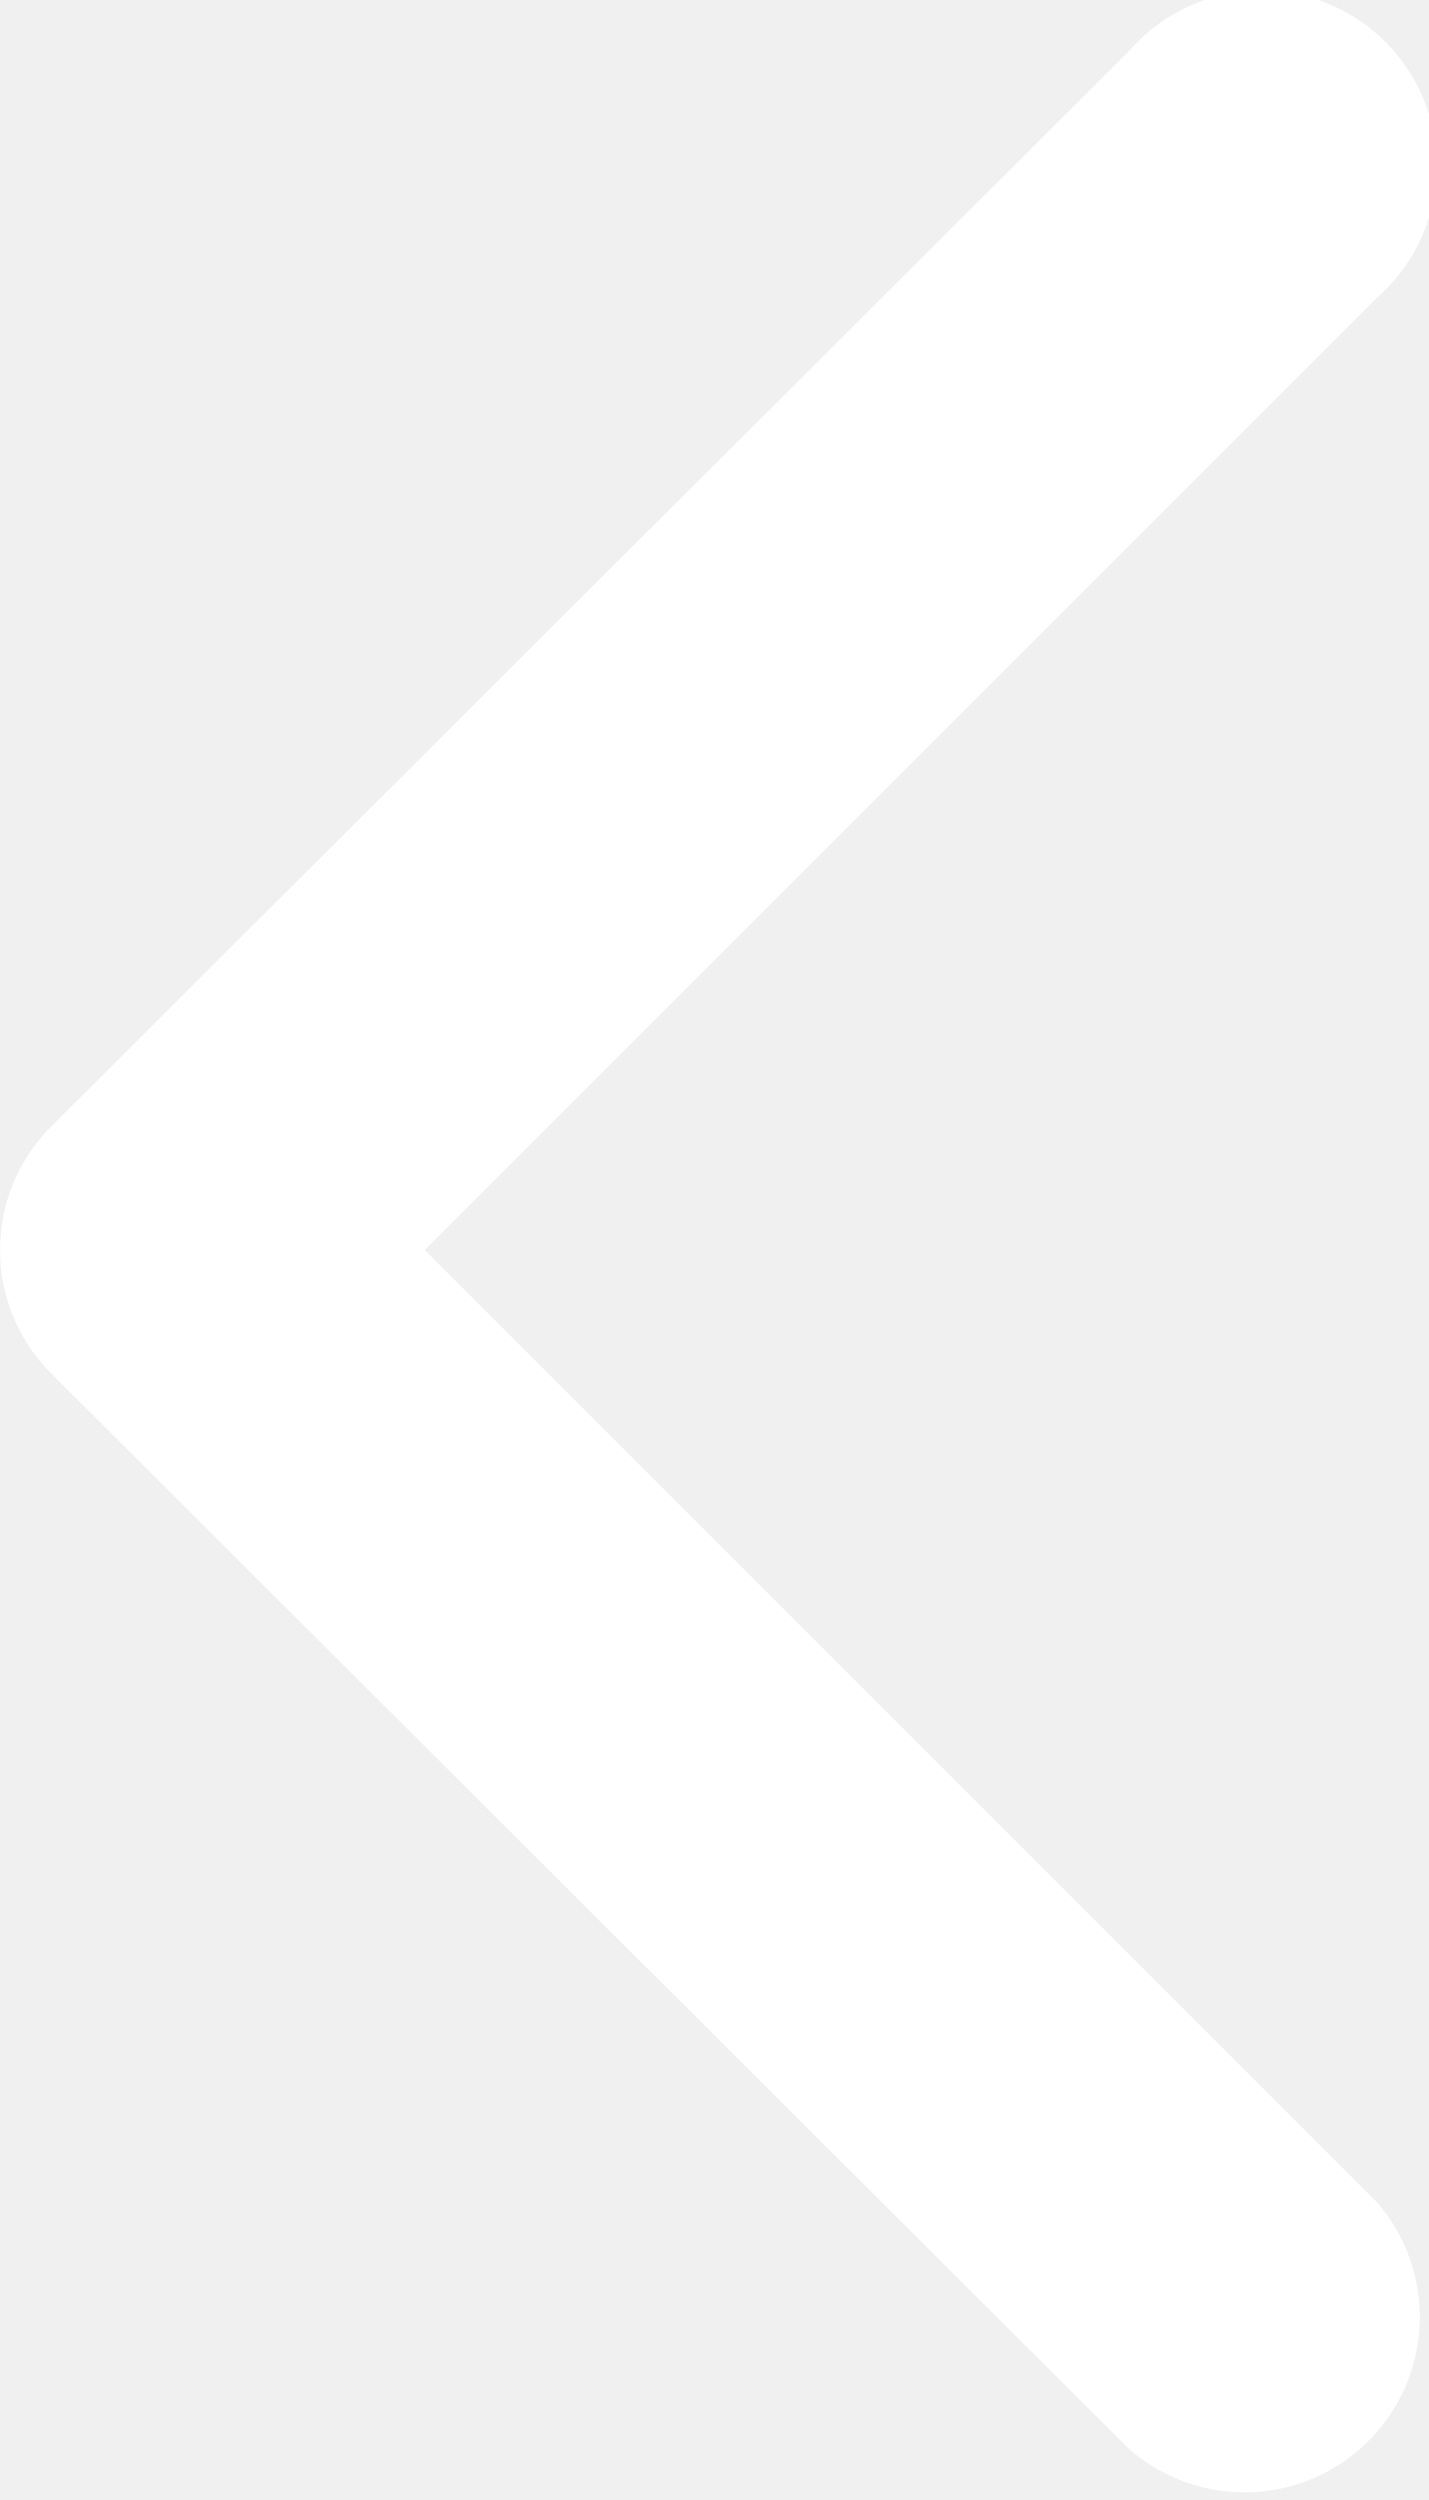
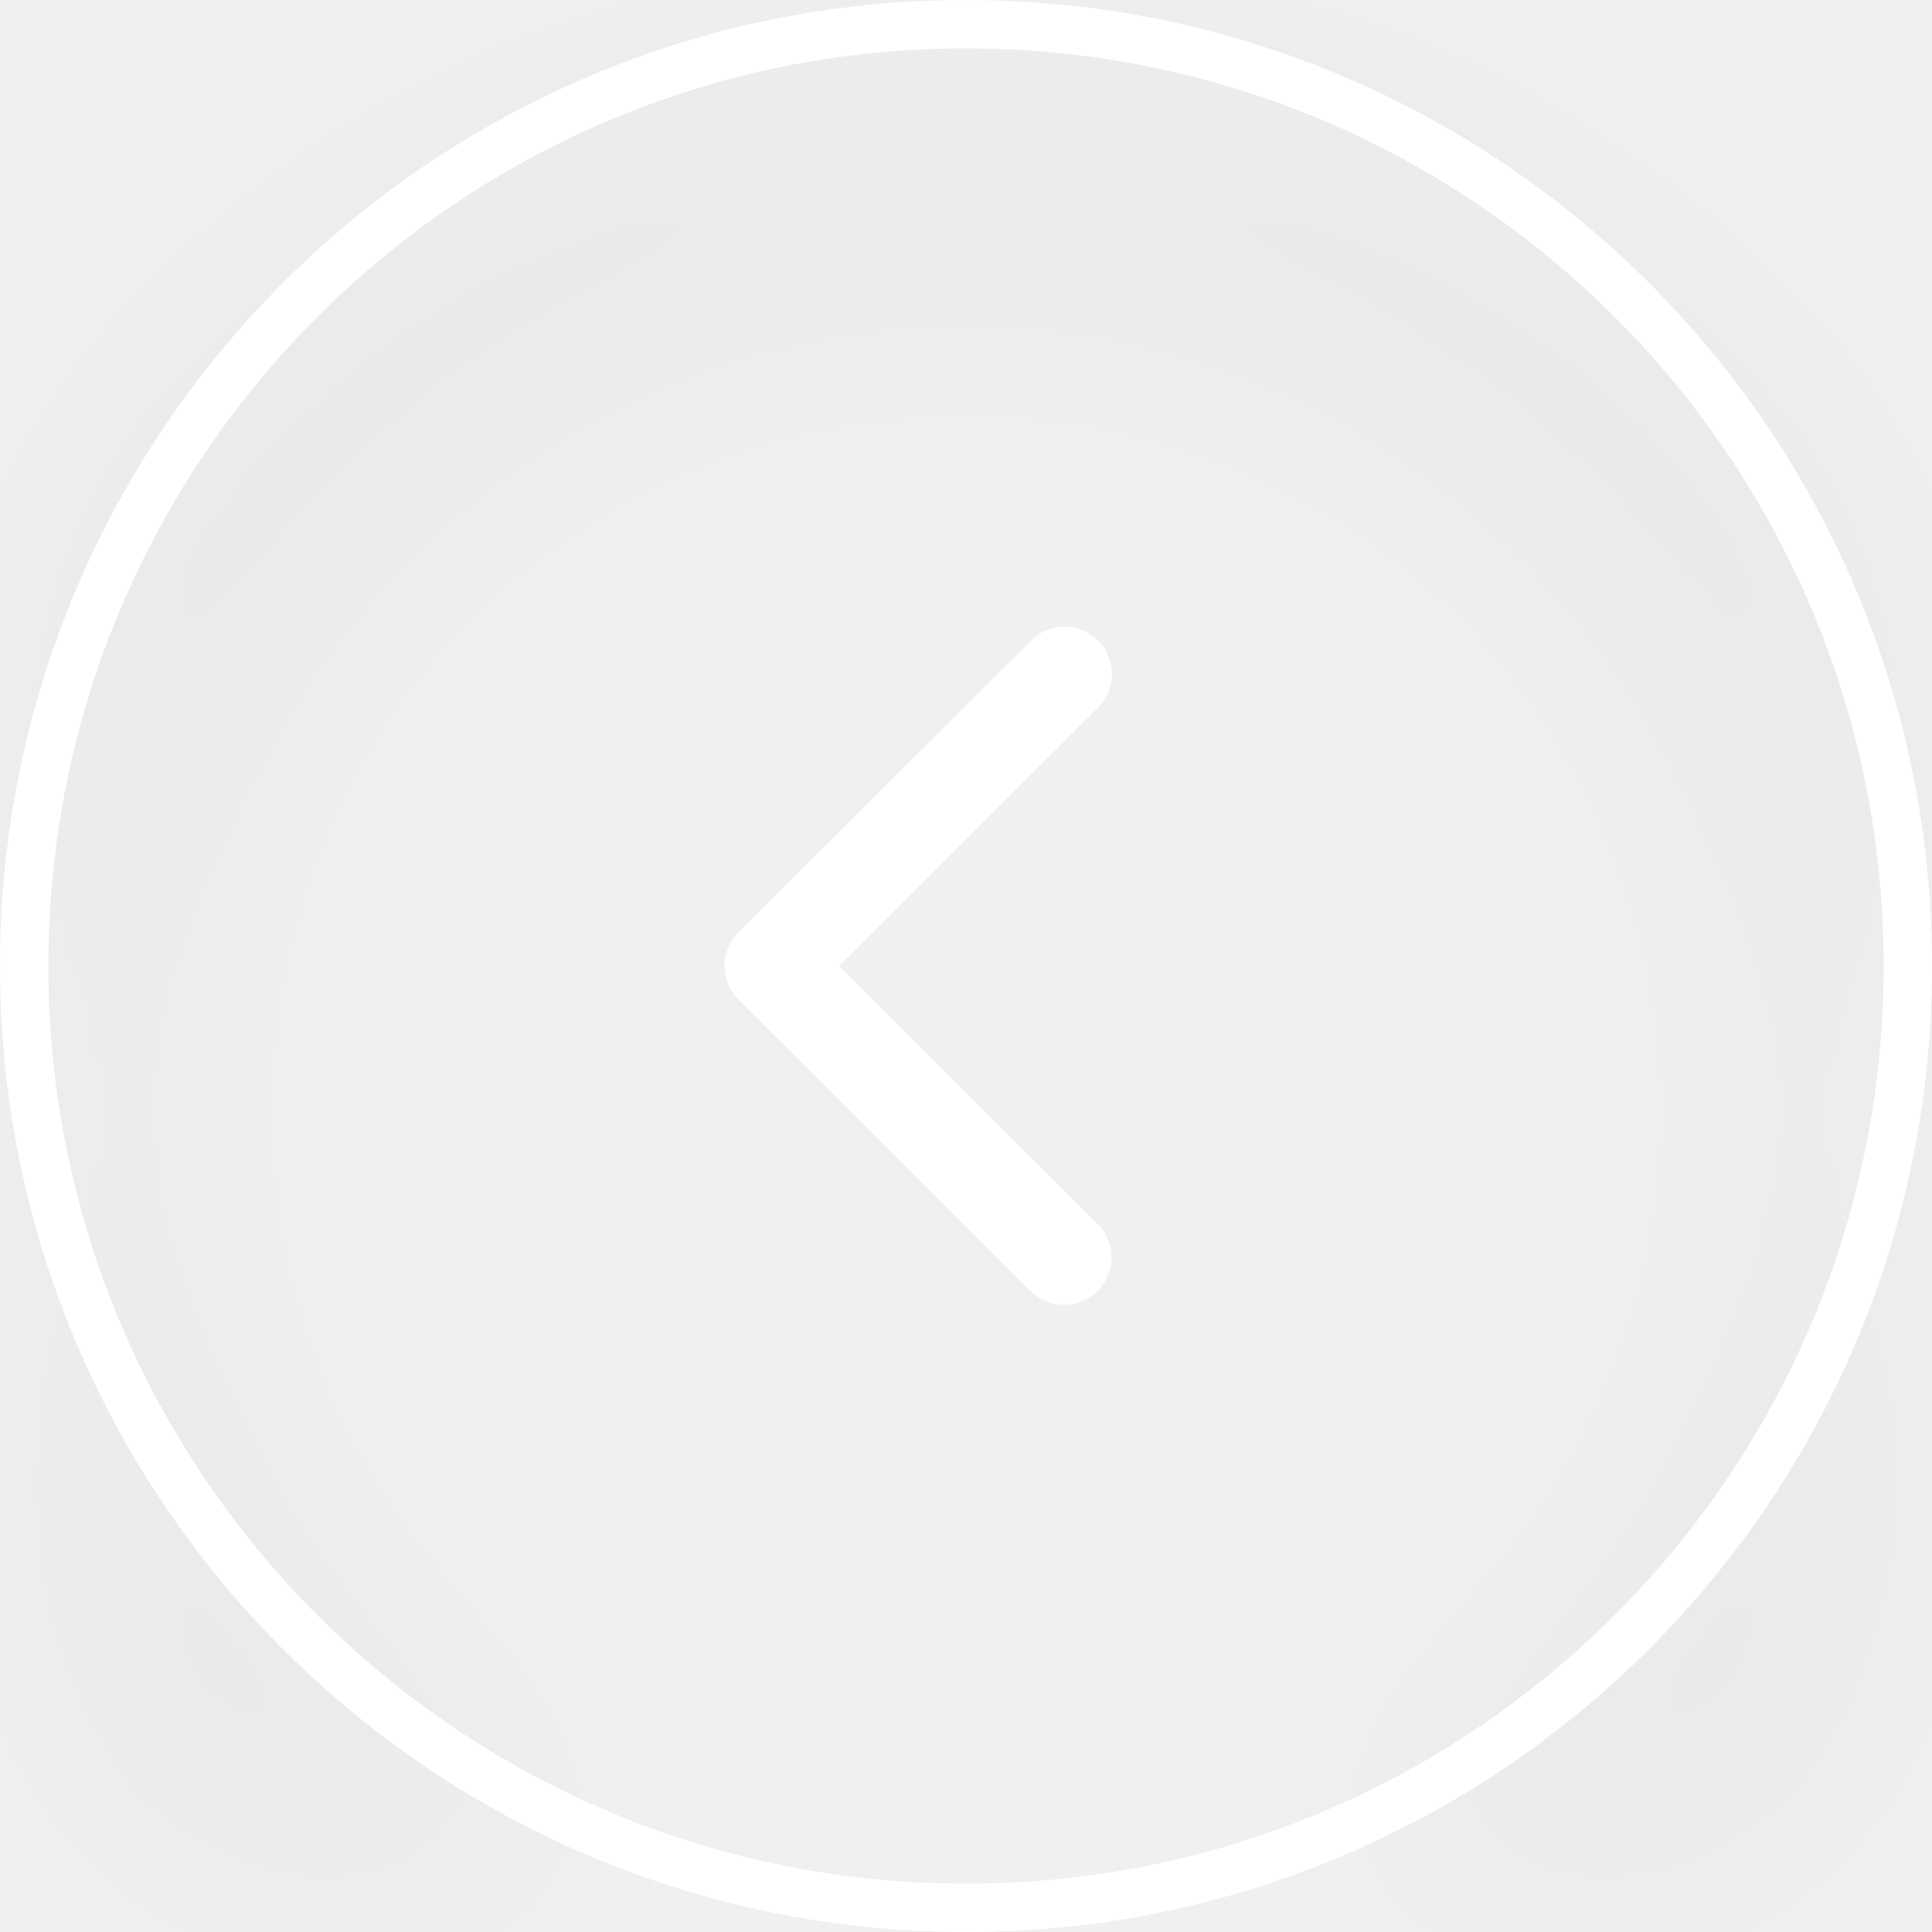
- <svg xmlns="http://www.w3.org/2000/svg" width="4.8" height="8.4" viewBox="0 0 4.8 8.4">
+ <svg xmlns="http://www.w3.org/2000/svg" width="40" height="40" viewBox="9 6 40 40">
  <defs>
-     <style>.a{fill:#fff;}</style>
+     <style>.a,.d{fill:none;}.a{stroke:#fff;}.b{fill:#fff;}.c{stroke:none;}.e{filter:url(#a);}</style>
+     <filter id="a" x="0" y="0" width="58" height="58" filterUnits="userSpaceOnUse">
+       <feOffset dy="3" input="SourceAlpha" />
+       <feGaussianBlur stdDeviation="3" result="b" />
+       <feFlood flood-opacity="0.161" />
+       <feComposite operator="in" in2="b" />
+       <feComposite in="SourceGraphic" />
+     </filter>
  </defs>
-   <g transform="translate(4.8) rotate(90)">
-     <g transform="translate(8.4) rotate(90)">
-       <path class="a" d="M4.627,4.616,1.007,8.228A.589.589,0,1,1,.173,7.4l3.2-3.2L.173,1A.589.589,0,0,1,1.007.172L4.627,3.784a.587.587,0,0,1,0,.832Z" />
+   <g transform="translate(-1279 -95)">
+     <g class="e" transform="matrix(1, 0, 0, 1, 1279, 95)">
+       <g class="a" transform="translate(9 6)">
+         <circle class="c" cx="20" cy="20" r="20" />
+         <circle class="d" cx="20" cy="20" r="19.5" />
+       </g>
+     </g>
+     <g transform="translate(1311 114) rotate(90)">
+       <g transform="translate(14) rotate(90)">
+         <path class="b" d="M7.712,7.693l-6.034,6.02a.982.982,0,1,1-1.39-1.386L5.627,7,.288,1.674A.982.982,0,1,1,1.678.287l6.034,6.02a.979.979,0,0,1,0,1.386Z" />
+       </g>
    </g>
  </g>
</svg>
